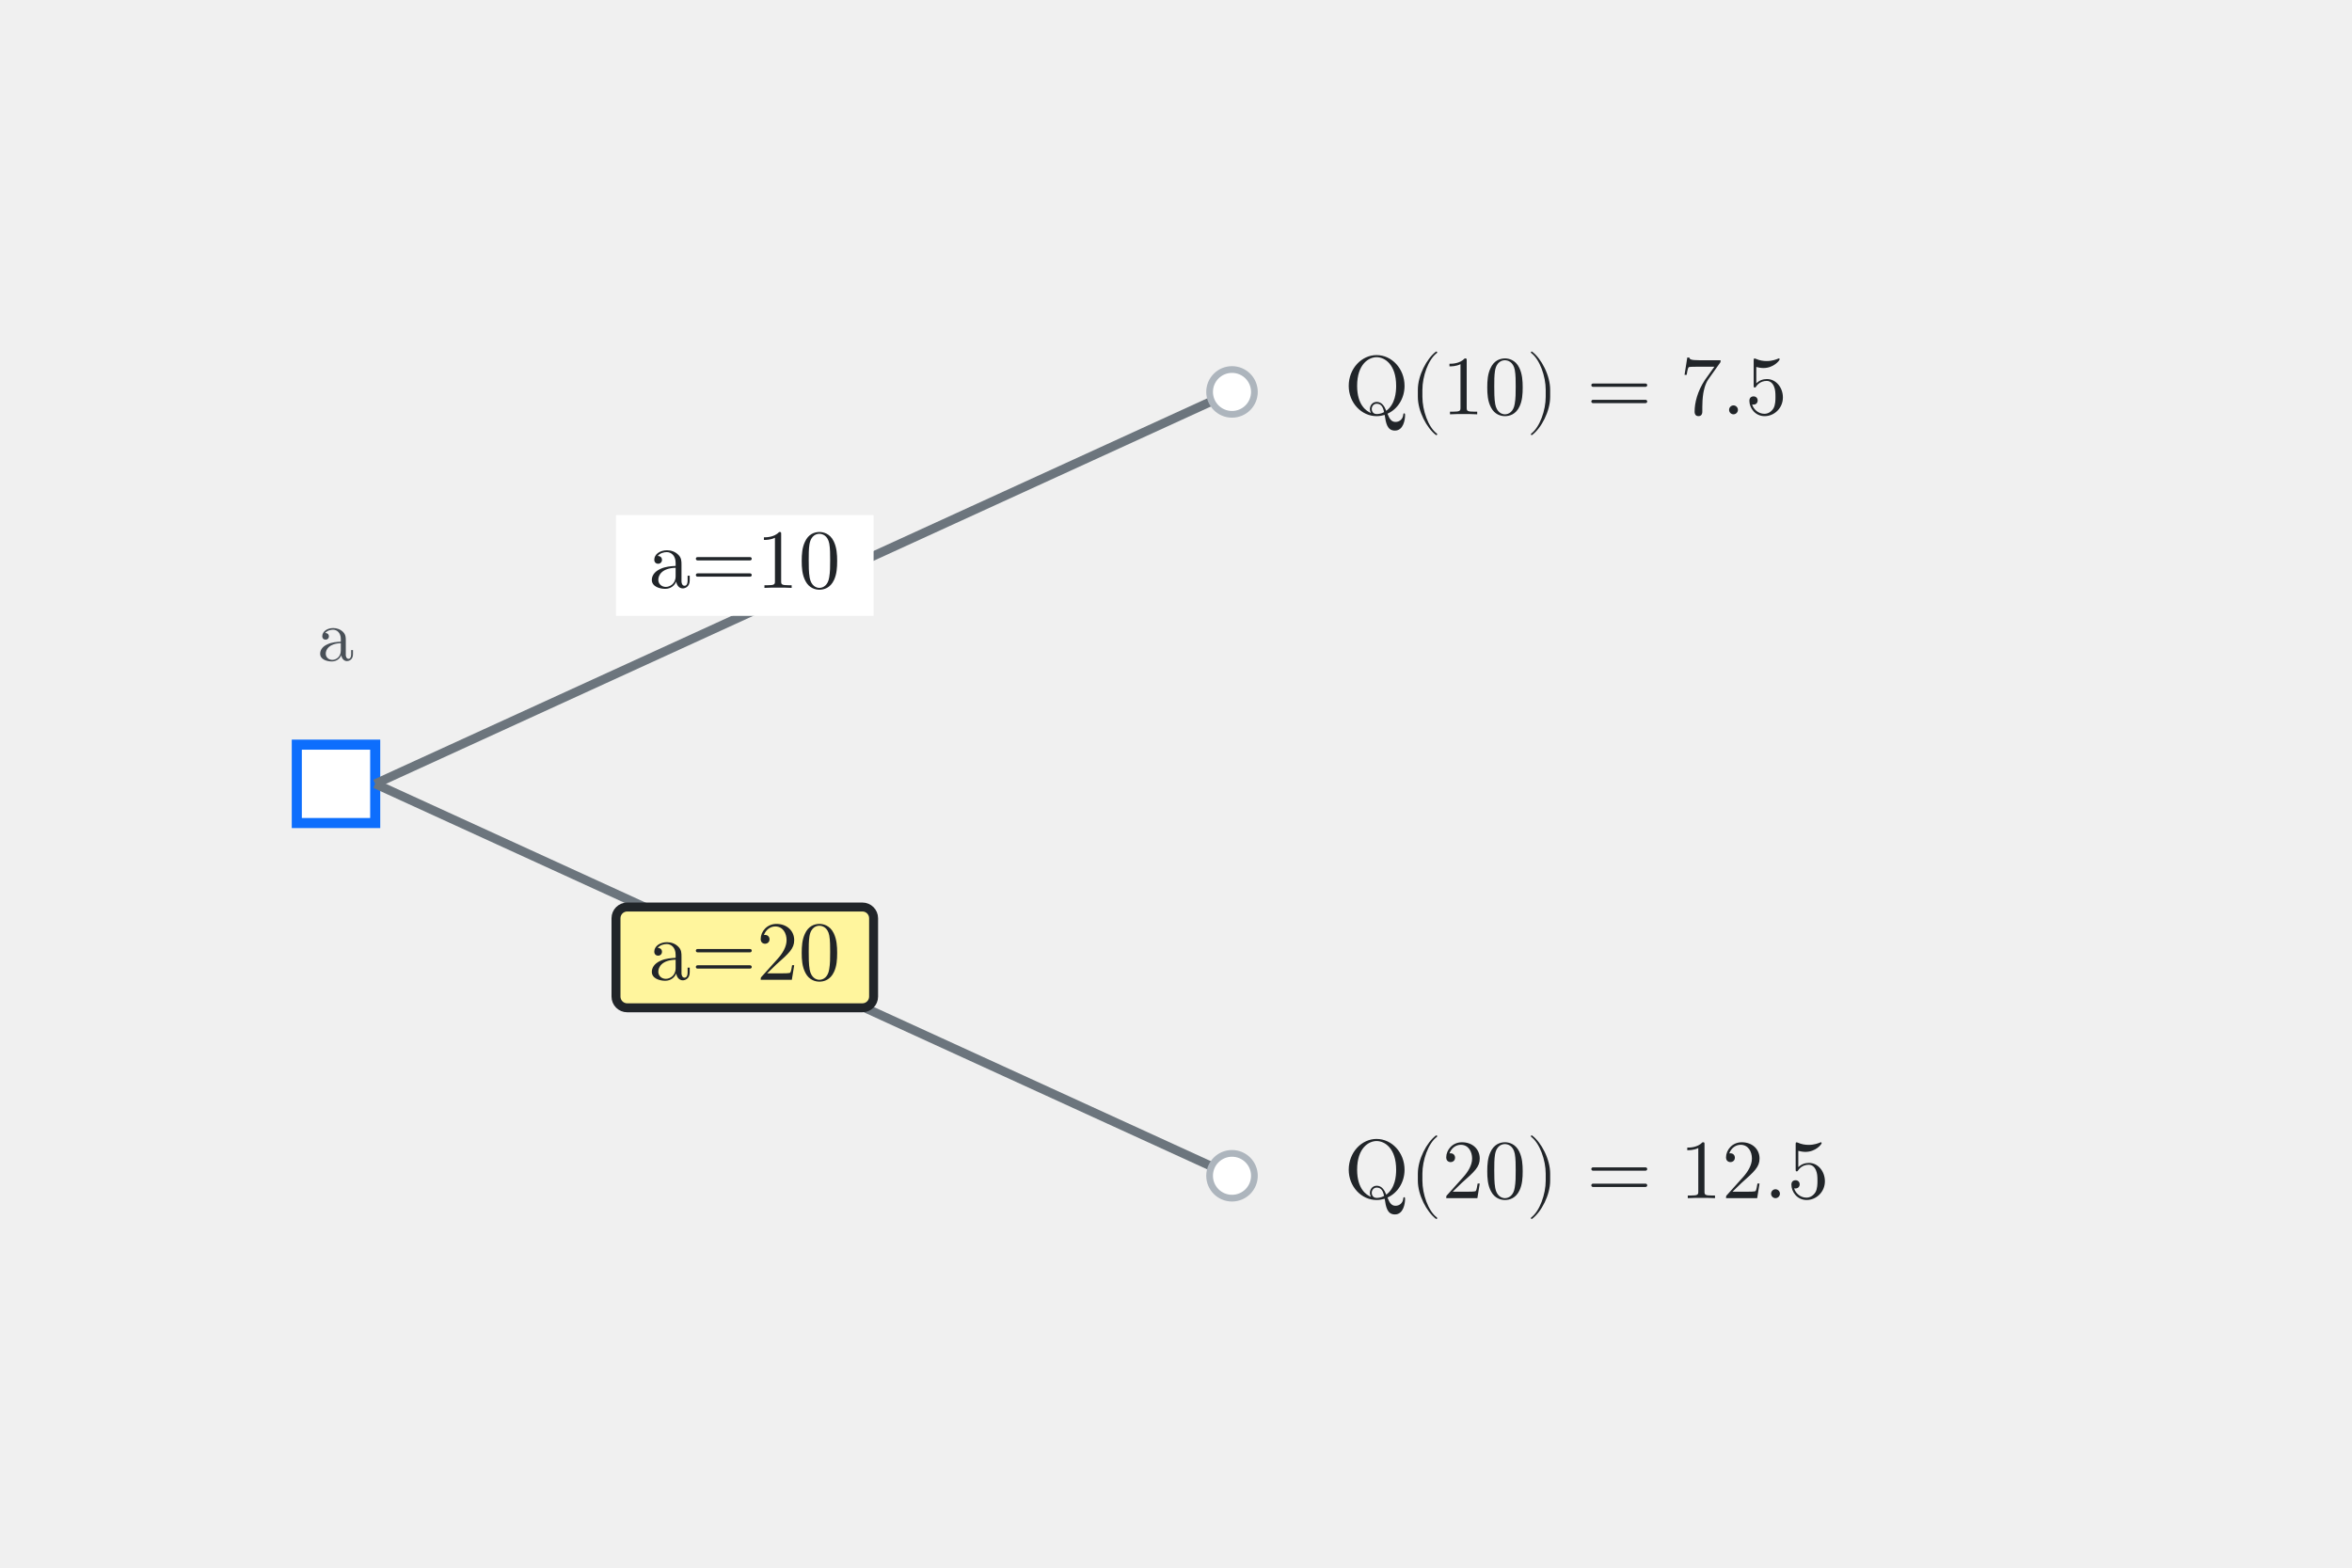
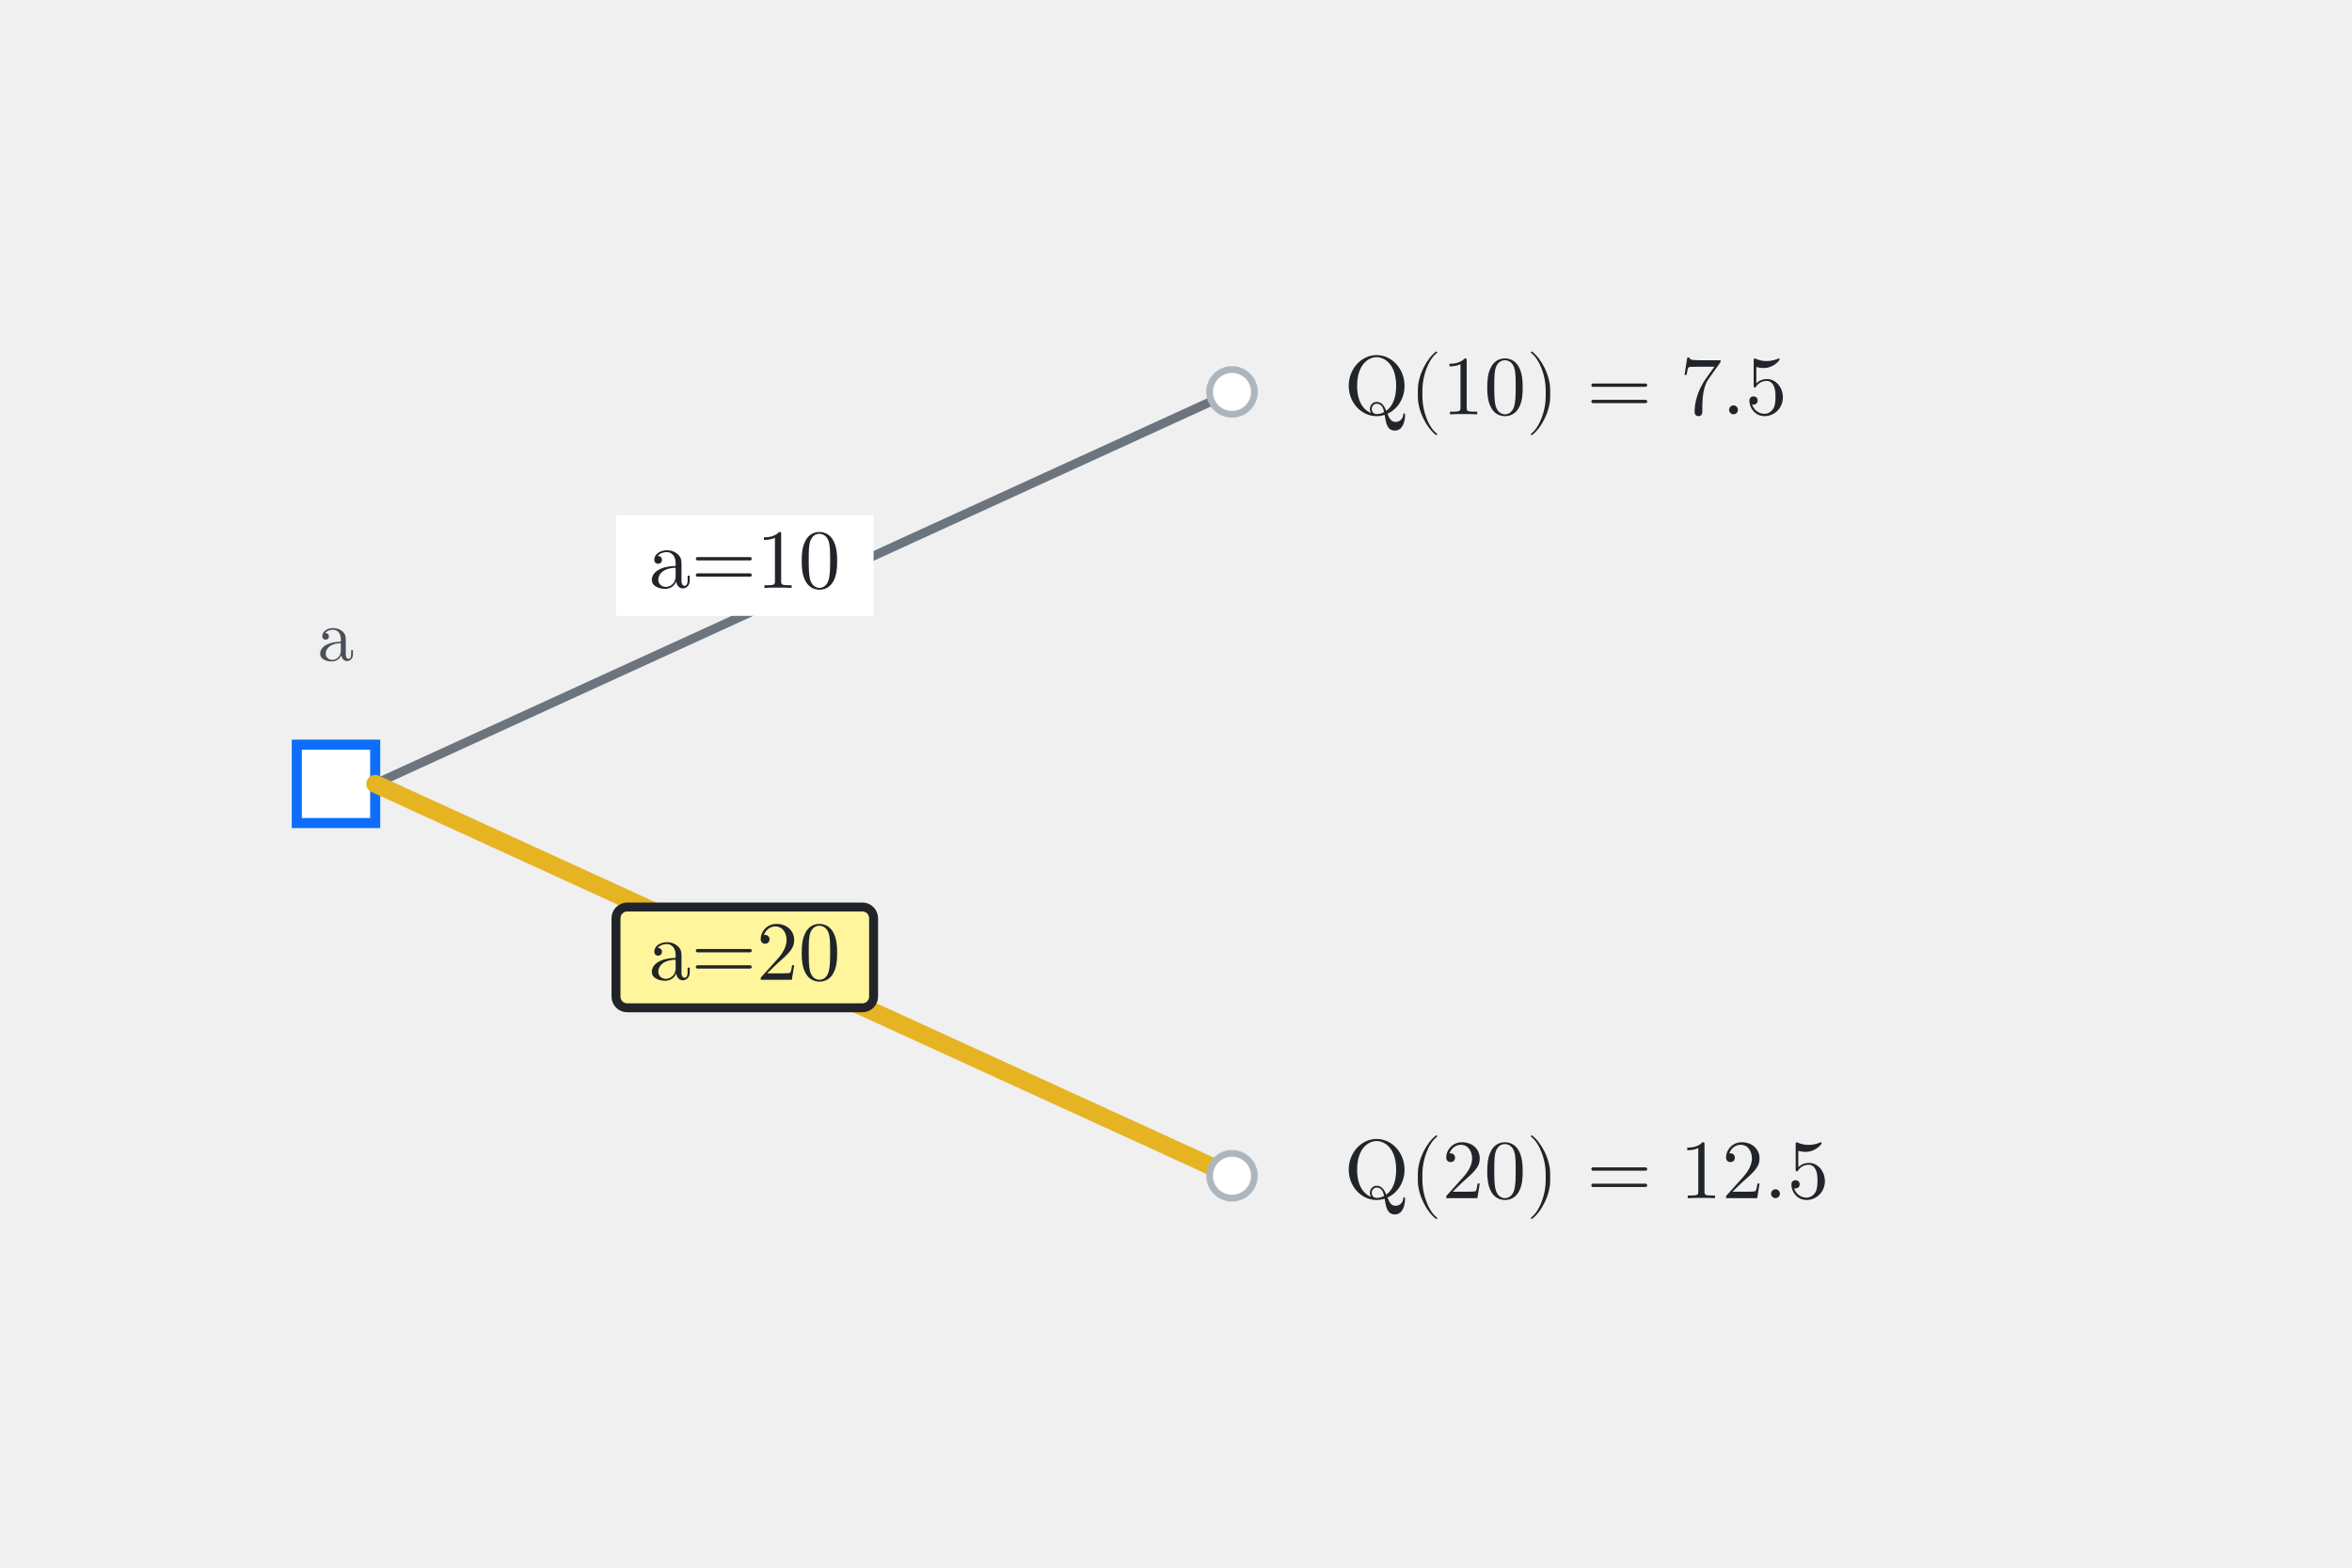
<svg xmlns="http://www.w3.org/2000/svg" viewBox="0 0 420 280" font-family="'Latin Modern Math','STIX Two Math','Times New Roman',serif" font-size="15">
  <style>
    .edge { stroke:#6c757d; stroke-width:1.6; fill:none; }
+     .edge-hi { stroke:#e6b422; stroke-width:3.2; fill:none; stroke-linecap:round; }
    .dec  { fill:#ffffff; stroke:#0d6efd; stroke-width:1.8; }
    .term { fill:#ffffff; stroke:#adb5bd; stroke-width:1.2; }
    .hi   { fill:#fff59d; stroke:#212529; stroke-width:1.6; }
    .lbl  { fill:#212529; }
    .plbl { fill:#495057; font-size:13px; }
    .rlbl { fill:#212529; font-weight:500; }
    .box  { fill:#ffffff; }
  </style>
  <rect class="dec" x="53" y="133" width="14" height="14" />
  <text class="plbl" x="60" y="118" text-anchor="middle">a</text>
  <line class="edge" x1="67" y1="140" x2="220" y2="70" />
  <rect class="box" x="110" y="92" width="46" height="18" />
  <text class="lbl" x="133" y="105" text-anchor="middle">a=10</text>
  <circle class="term" cx="220" cy="70" r="4" />
  <text class="rlbl" x="240" y="74">Q(10) = 7.5</text>
-   <line class="edge" x1="67" y1="140" x2="220" y2="210" stroke="#212529" stroke-width="2.2" />
+   <line class="edge-hi" x1="67" y1="140" x2="220" y2="210" />
  <rect class="hi" x="110" y="162" width="46" height="18" rx="2" />
  <text class="lbl" x="133" y="175" text-anchor="middle">a=20</text>
  <circle class="term" cx="220" cy="210" r="4" />
  <text class="rlbl" x="240" y="214">Q(20) = 12.5</text>
</svg>
